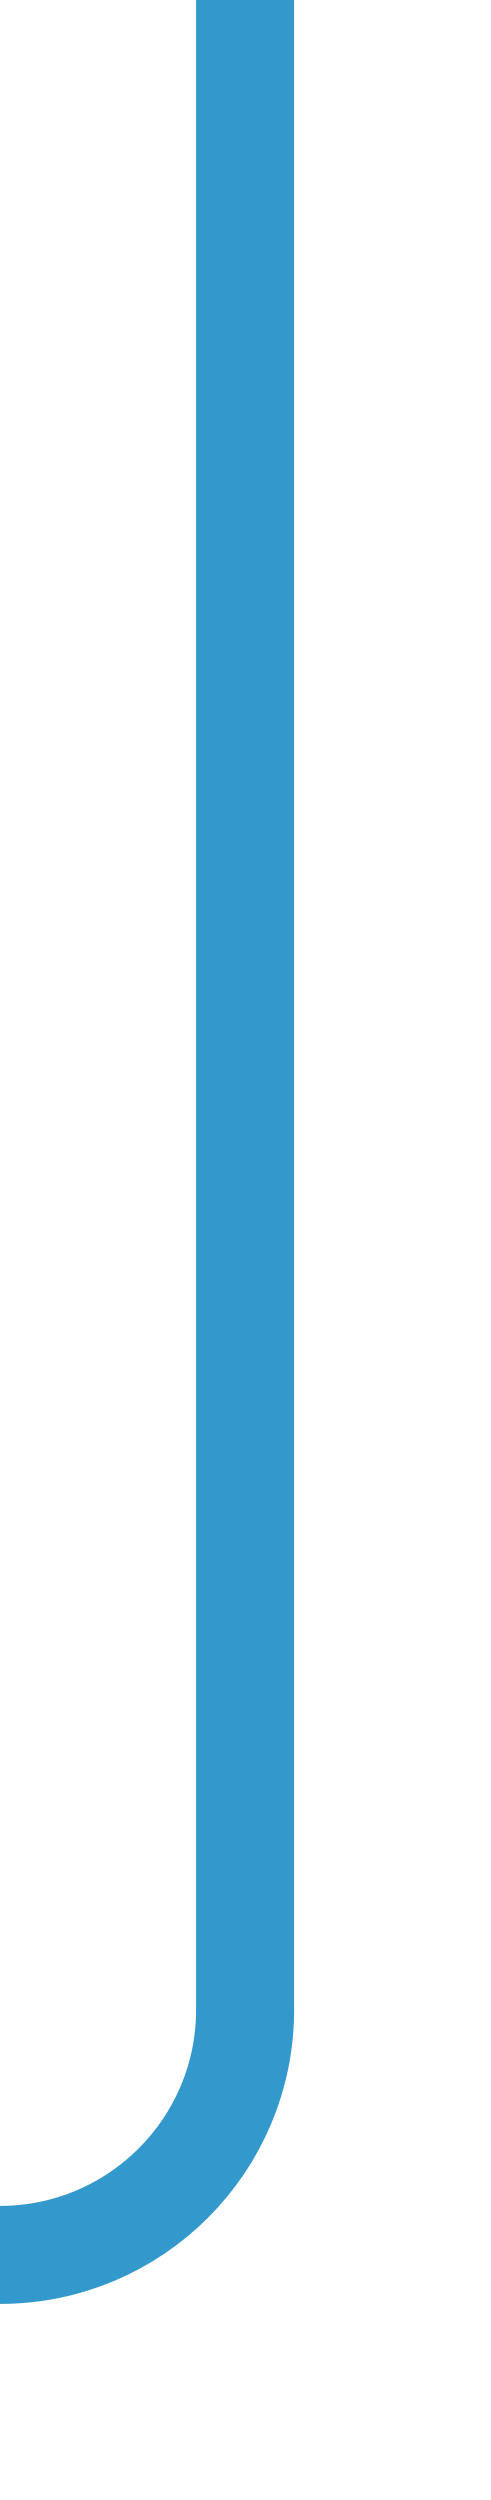
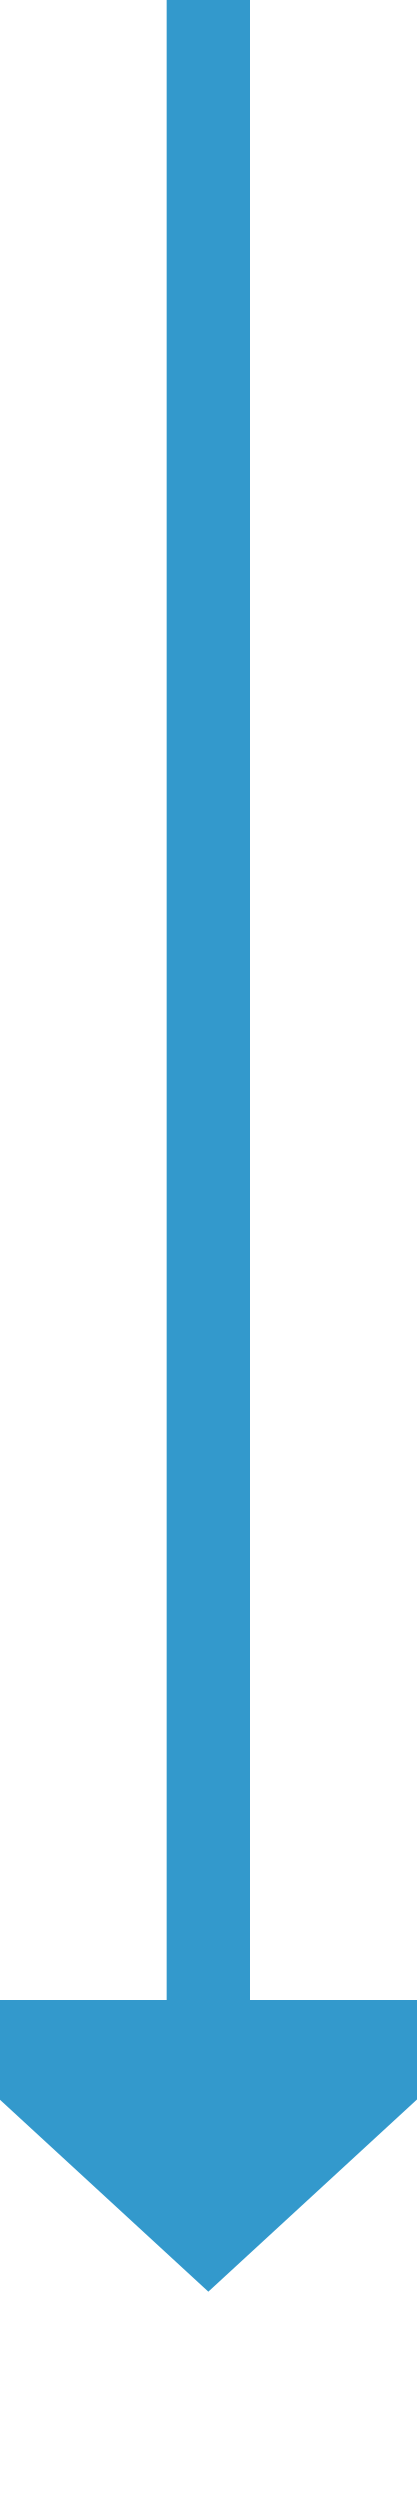
- <svg xmlns="http://www.w3.org/2000/svg" version="1.1" width="10px" height="51px" preserveAspectRatio="xMidYMin meet" viewBox="625 1317  8 51">
-   <path d="M 629 1317  L 629 1358  A 5 5 0 0 1 624 1363 L 217 1363  A 5 5 0 0 0 212 1368 L 212 1416  " stroke-width="2" stroke="#3399cc" fill="none" />
-   <path d="M 204.4 1415  L 212 1422  L 219.6 1415  L 204.4 1415  Z " fill-rule="nonzero" fill="#3399cc" stroke="none" />
+ <svg xmlns="http://www.w3.org/2000/svg" version="1.1" width="10px" height="60px" preserveAspectRatio="xMidYMin meet" viewBox="1619 1050  8 60">
+   <path d="M 1623 1050  L 1623 1099  " stroke-width="2" stroke="#3399cc" fill="none" />
+   <path d="M 1615.4 1098  L 1623 1105  L 1630.6 1098  L 1615.4 1098  Z " fill-rule="nonzero" fill="#3399cc" stroke="none" />
</svg>
